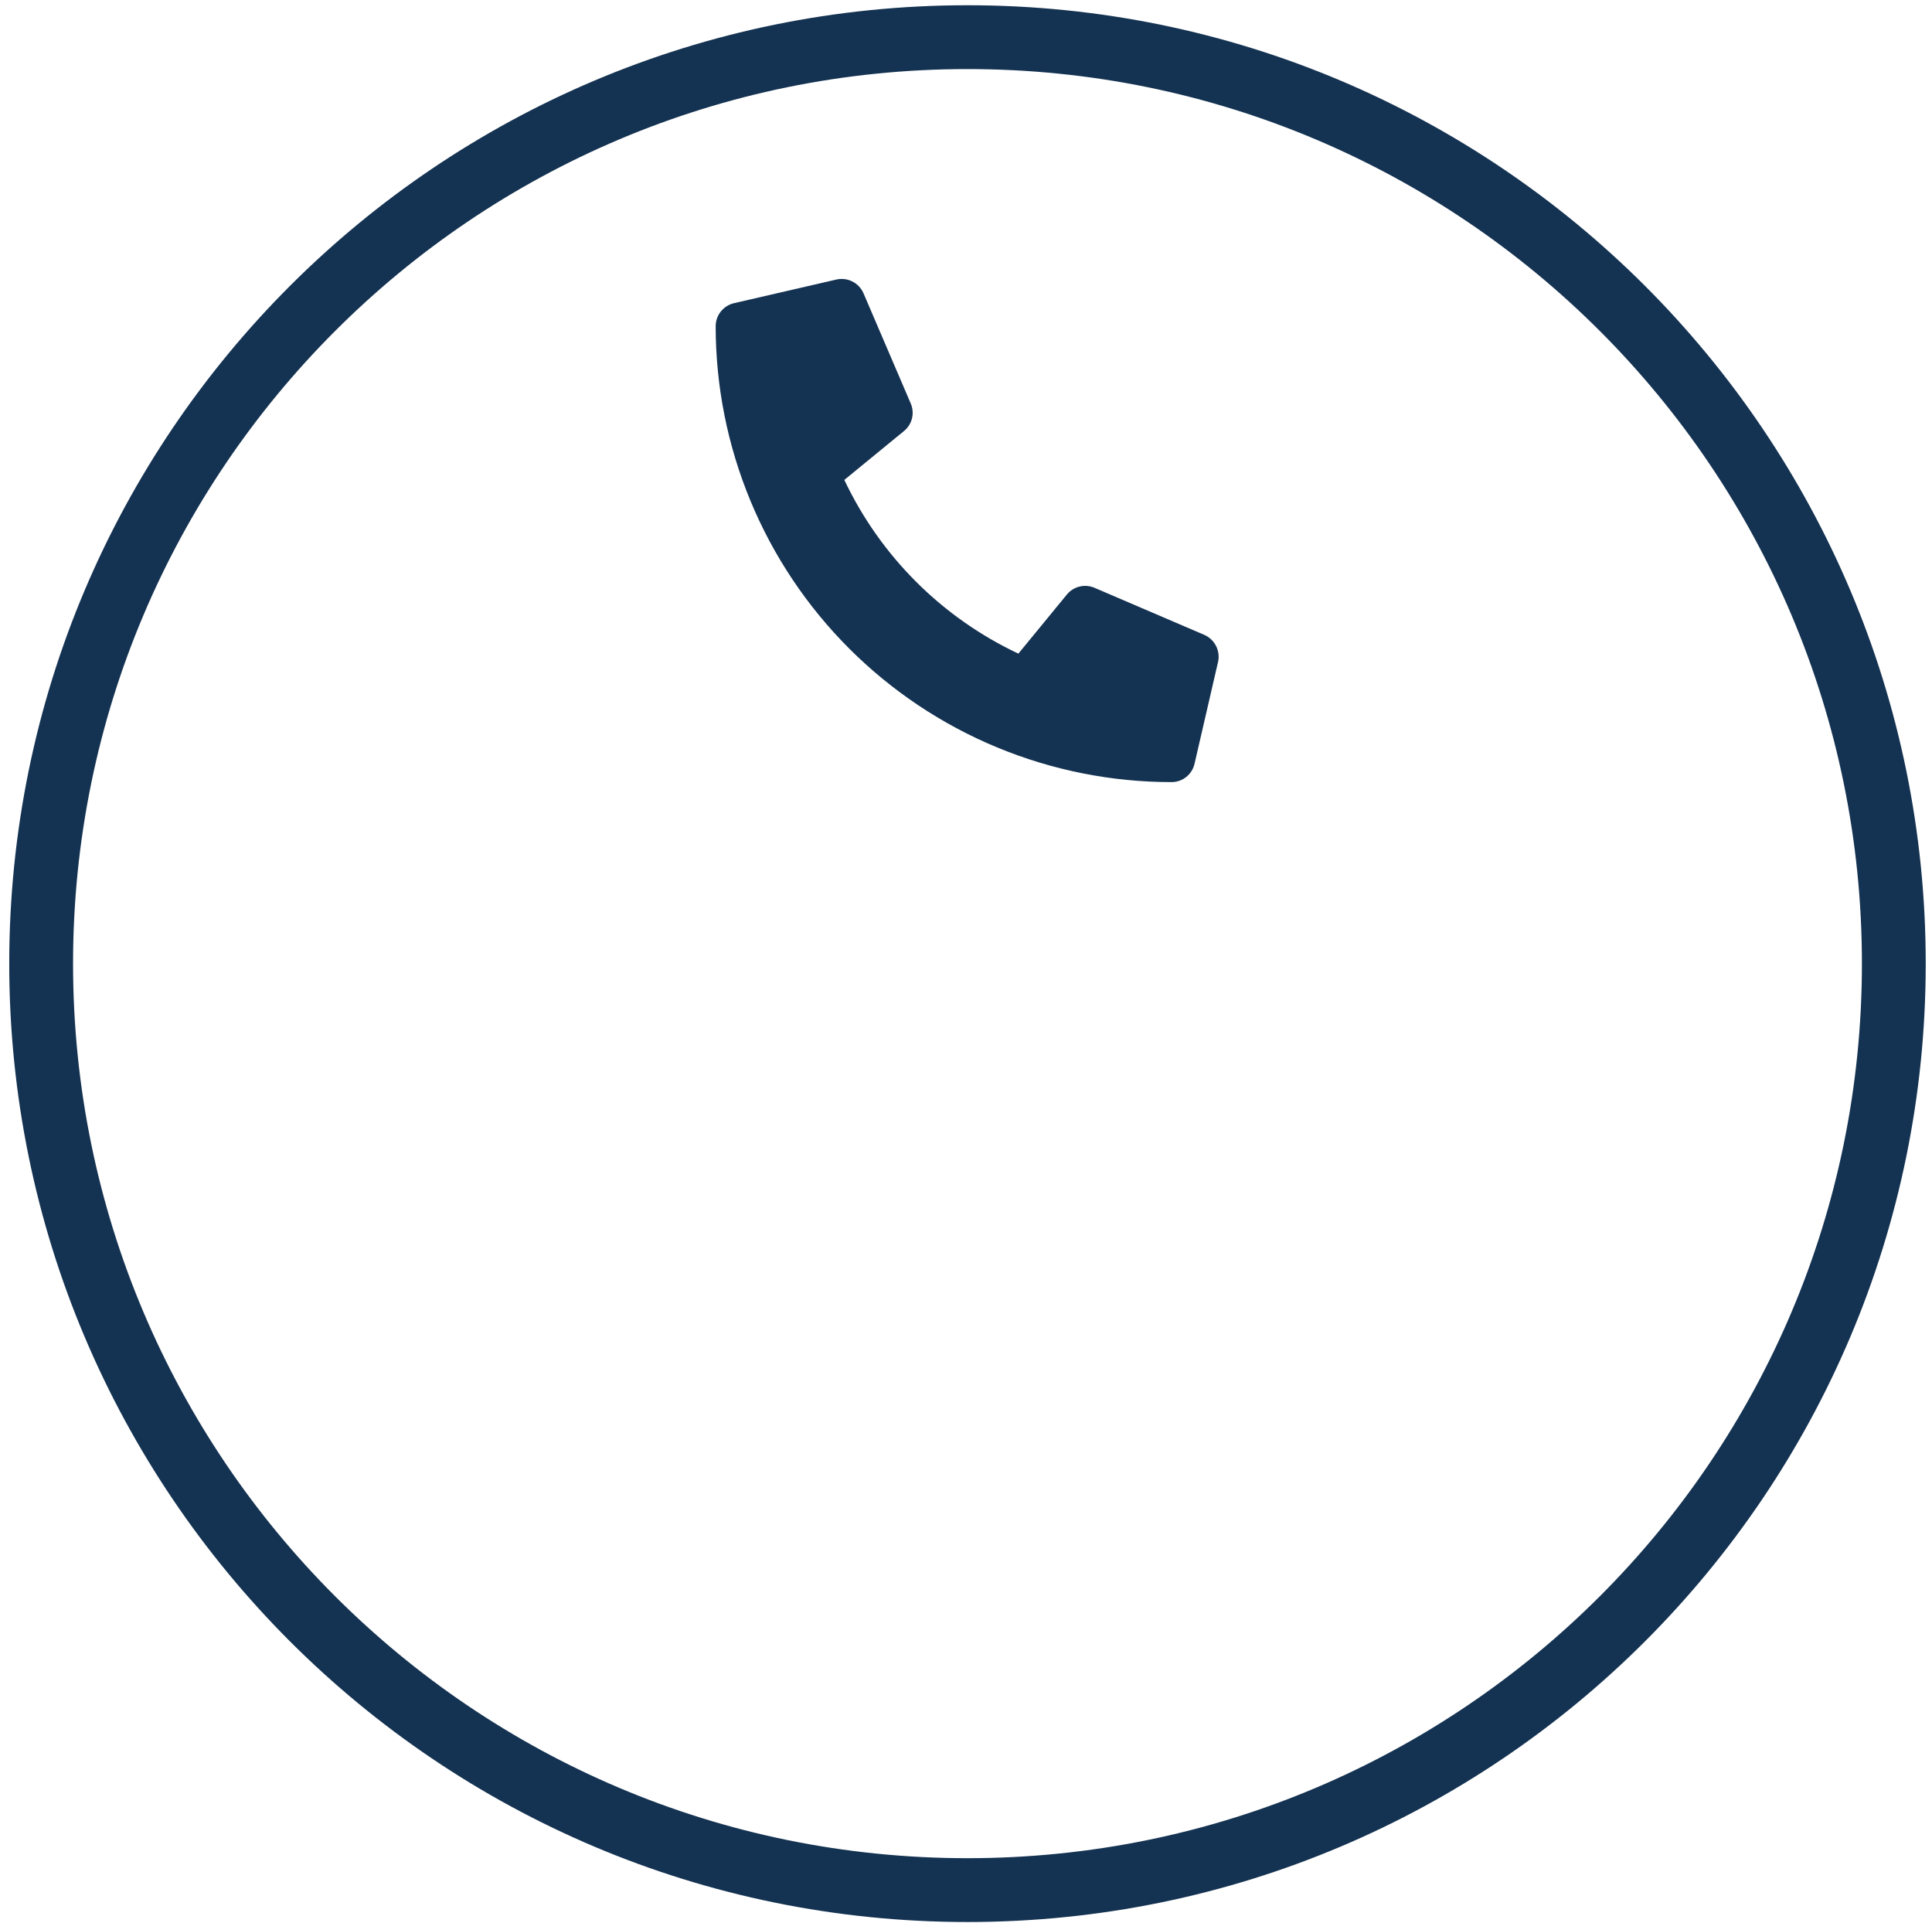
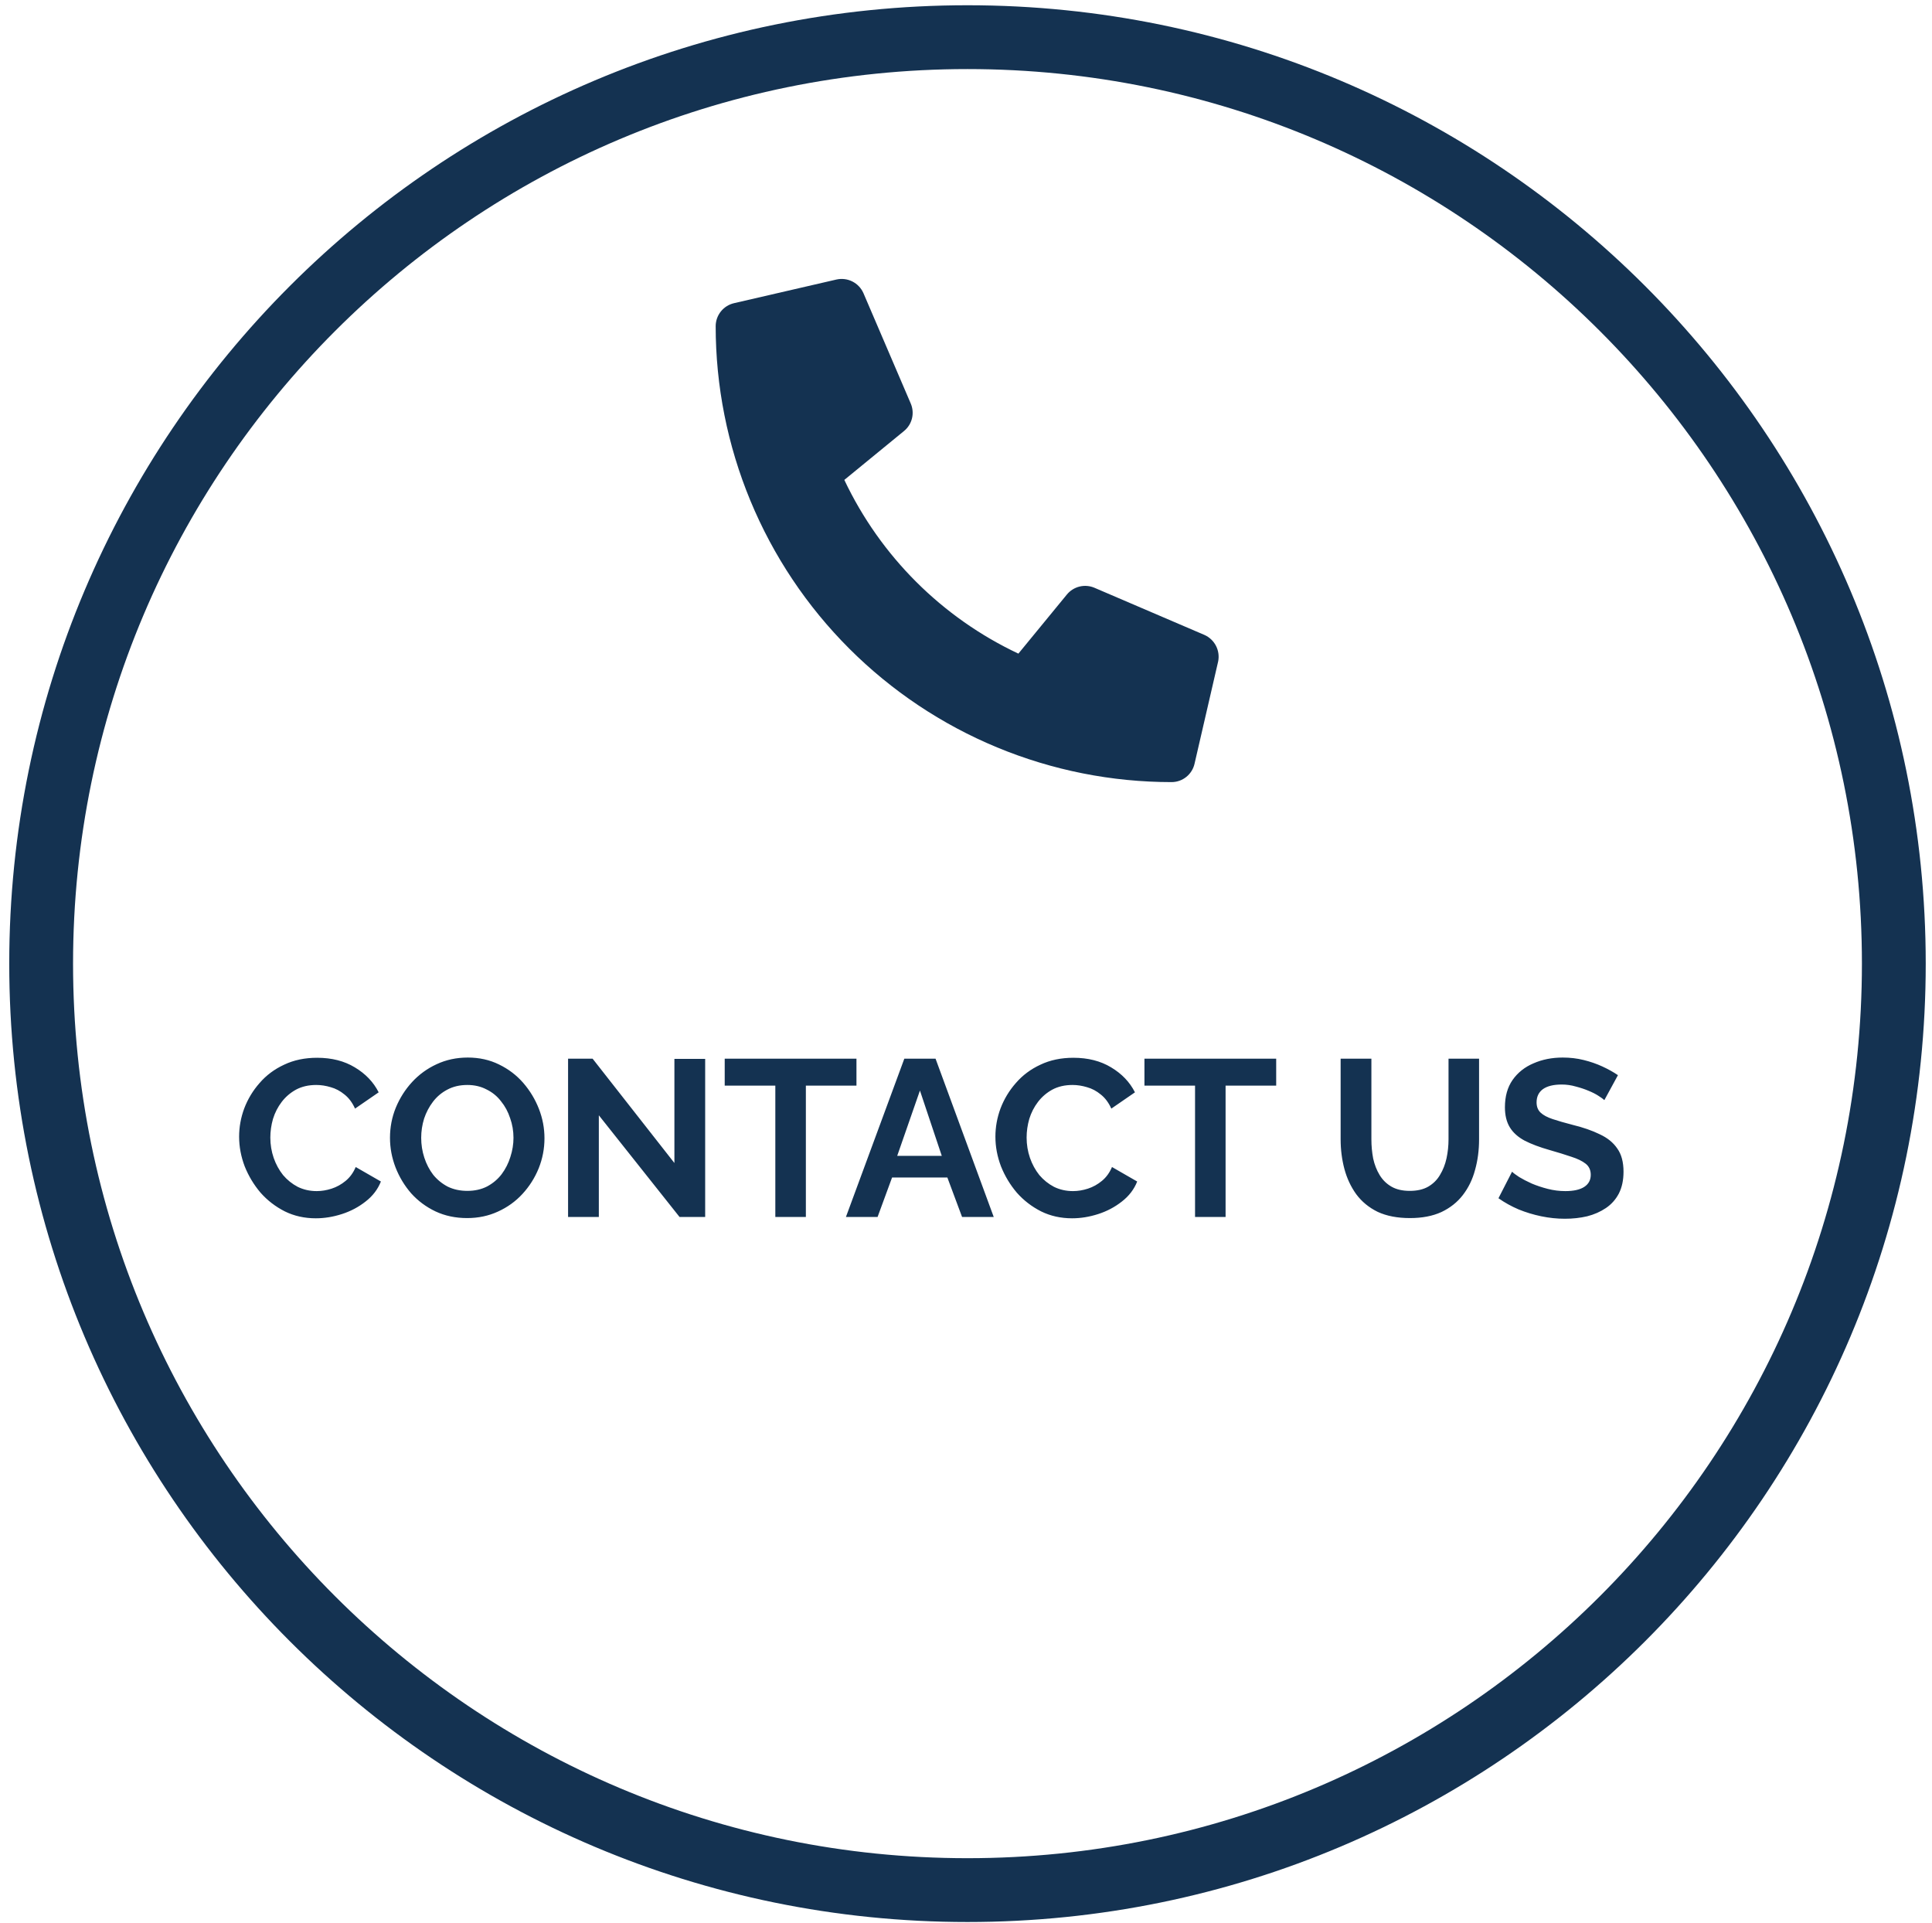
<svg xmlns="http://www.w3.org/2000/svg" width="208" height="207" viewBox="0 0 208 207" fill="none">
+   <path d="M25.744 122.36C25.744 121.32 25.928 120.304 26.296 119.312C26.68 118.304 27.232 117.392 27.952 116.576C28.672 115.744 29.552 115.088 30.592 114.608C31.632 114.112 32.816 113.864 34.144 113.864C35.712 113.864 37.064 114.208 38.2 114.896C39.352 115.584 40.208 116.48 40.768 117.584L38.224 119.336C37.936 118.696 37.56 118.192 37.096 117.824C36.632 117.44 36.136 117.176 35.608 117.032C35.08 116.872 34.56 116.792 34.048 116.792C33.216 116.792 32.488 116.96 31.864 117.296C31.256 117.632 30.744 118.072 30.328 118.616C29.912 119.16 29.6 119.768 29.392 120.44C29.2 121.112 29.104 121.784 29.104 122.456C29.104 123.208 29.224 123.936 29.464 124.64C29.704 125.328 30.04 125.944 30.472 126.488C30.92 127.016 31.448 127.44 32.056 127.76C32.68 128.064 33.36 128.216 34.096 128.216C34.624 128.216 35.16 128.128 35.704 127.952C36.248 127.776 36.752 127.496 37.216 127.112C37.68 126.728 38.04 126.232 38.296 125.624L41.008 127.184C40.672 128.032 40.12 128.752 39.352 129.344C38.6 129.936 37.752 130.384 36.808 130.688C35.864 130.992 34.928 131.144 34 131.144C32.784 131.144 31.672 130.896 30.664 130.4C29.656 129.888 28.784 129.216 28.048 128.384C27.328 127.536 26.76 126.592 26.344 125.552C25.944 124.496 25.744 123.432 25.744 122.36ZM50.29 131.12C49.042 131.12 47.906 130.88 46.882 130.4C45.874 129.92 45.002 129.272 44.266 128.456C43.546 127.624 42.986 126.696 42.586 125.672C42.186 124.632 41.986 123.568 41.986 122.48C41.986 121.344 42.194 120.264 42.61 119.24C43.042 118.2 43.626 117.28 44.362 116.48C45.114 115.664 45.994 115.024 47.002 114.56C48.026 114.08 49.146 113.84 50.362 113.84C51.594 113.84 52.714 114.088 53.722 114.584C54.746 115.08 55.618 115.744 56.338 116.576C57.058 117.408 57.618 118.336 58.018 119.36C58.418 120.384 58.618 121.44 58.618 122.528C58.618 123.648 58.41 124.728 57.994 125.768C57.578 126.792 56.994 127.712 56.242 128.528C55.506 129.328 54.626 129.96 53.602 130.424C52.594 130.888 51.49 131.12 50.29 131.12ZM45.346 122.48C45.346 123.216 45.458 123.928 45.682 124.616C45.906 125.304 46.226 125.92 46.642 126.464C47.074 126.992 47.594 127.416 48.202 127.736C48.826 128.04 49.53 128.192 50.314 128.192C51.114 128.192 51.826 128.032 52.45 127.712C53.074 127.376 53.594 126.936 54.01 126.392C54.426 125.832 54.738 125.216 54.946 124.544C55.17 123.856 55.282 123.168 55.282 122.48C55.282 121.744 55.162 121.04 54.922 120.368C54.698 119.68 54.37 119.072 53.938 118.544C53.522 118 53.002 117.576 52.378 117.272C51.77 116.952 51.082 116.792 50.314 116.792C49.498 116.792 48.778 116.96 48.154 117.296C47.546 117.616 47.034 118.048 46.618 118.592C46.202 119.136 45.882 119.744 45.658 120.416C45.45 121.088 45.346 121.776 45.346 122.48ZM64.471 120.056V131H61.159V113.96H63.799L72.607 125.192V113.984H75.919V131H73.159L64.471 120.056ZM92.207 116.864H86.76V131H83.472V116.864H78.023V113.96H92.207V116.864ZM97.361 113.96H100.721L106.985 131H103.577L101.993 126.752H96.041L94.481 131H91.073L97.361 113.96ZM101.393 124.424L99.041 117.392L96.593 124.424H101.393ZM107.166 122.36C107.166 121.32 107.35 120.304 107.718 119.312C108.102 118.304 108.654 117.392 109.374 116.576C110.094 115.744 110.974 115.088 112.014 114.608C113.054 114.112 114.238 113.864 115.566 113.864C117.134 113.864 118.486 114.208 119.622 114.896C120.774 115.584 121.63 116.48 122.19 117.584L119.646 119.336C119.358 118.696 118.982 118.192 118.518 117.824C118.054 117.44 117.558 117.176 117.03 117.032C116.502 116.872 115.982 116.792 115.47 116.792C114.638 116.792 113.91 116.96 113.286 117.296C112.678 117.632 112.166 118.072 111.75 118.616C111.334 119.16 111.022 119.768 110.814 120.44C110.622 121.112 110.526 121.784 110.526 122.456C110.526 123.208 110.646 123.936 110.886 124.64C111.126 125.328 111.462 125.944 111.894 126.488C112.342 127.016 112.87 127.44 113.478 127.76C114.102 128.064 114.782 128.216 115.518 128.216C116.046 128.216 116.582 128.128 117.126 127.952C117.67 127.776 118.174 127.496 118.638 127.112C119.102 126.728 119.462 126.232 119.718 125.624L122.43 127.184C122.094 128.032 121.542 128.752 120.774 129.344C120.022 129.936 119.174 130.384 118.23 130.688C117.286 130.992 116.35 131.144 115.422 131.144C114.206 131.144 113.094 130.896 112.086 130.4C111.078 129.888 110.206 129.216 109.47 128.384C108.75 127.536 108.182 126.592 107.766 125.552C107.366 124.496 107.166 123.432 107.166 122.36ZM137.395 116.864H131.947V131H128.659V116.864H123.211V113.96H137.395V116.864ZM151.797 131.12C150.437 131.12 149.277 130.896 148.317 130.448C147.373 129.984 146.605 129.352 146.013 128.552C145.437 127.752 145.013 126.848 144.741 125.84C144.469 124.816 144.333 123.752 144.333 122.648V113.96H147.645V122.648C147.645 123.352 147.709 124.04 147.837 124.712C147.981 125.368 148.213 125.96 148.533 126.488C148.853 127.016 149.277 127.432 149.805 127.736C150.333 128.04 150.989 128.192 151.773 128.192C152.573 128.192 153.237 128.04 153.765 127.736C154.309 127.416 154.733 126.992 155.037 126.464C155.357 125.936 155.589 125.344 155.733 124.688C155.877 124.016 155.949 123.336 155.949 122.648V113.96H159.237V122.648C159.237 123.816 159.093 124.912 158.805 125.936C158.533 126.96 158.093 127.864 157.485 128.648C156.893 129.416 156.125 130.024 155.181 130.472C154.237 130.904 153.109 131.12 151.797 131.12ZM172.725 118.424C172.613 118.312 172.405 118.16 172.101 117.968C171.813 117.776 171.453 117.592 171.021 117.416C170.605 117.24 170.149 117.088 169.653 116.96C169.157 116.816 168.653 116.744 168.141 116.744C167.245 116.744 166.565 116.912 166.101 117.248C165.653 117.584 165.429 118.056 165.429 118.664C165.429 119.128 165.573 119.496 165.861 119.768C166.149 120.04 166.581 120.272 167.157 120.464C167.733 120.656 168.453 120.864 169.317 121.088C170.437 121.36 171.405 121.696 172.221 122.096C173.053 122.48 173.685 122.992 174.117 123.632C174.565 124.256 174.789 125.088 174.789 126.128C174.789 127.04 174.621 127.824 174.285 128.48C173.949 129.12 173.485 129.64 172.893 130.04C172.301 130.44 171.629 130.736 170.877 130.928C170.125 131.104 169.325 131.192 168.477 131.192C167.629 131.192 166.781 131.104 165.933 130.928C165.085 130.752 164.269 130.504 163.485 130.184C162.701 129.848 161.981 129.448 161.325 128.984L162.789 126.128C162.933 126.272 163.189 126.464 163.557 126.704C163.925 126.928 164.373 127.16 164.901 127.4C165.429 127.624 166.005 127.816 166.629 127.976C167.253 128.136 167.885 128.216 168.525 128.216C169.421 128.216 170.101 128.064 170.565 127.76C171.029 127.456 171.261 127.024 171.261 126.464C171.261 125.952 171.077 125.552 170.709 125.264C170.341 124.976 169.829 124.728 169.173 124.52C168.517 124.296 167.741 124.056 166.845 123.8C165.773 123.496 164.877 123.16 164.157 122.792C163.437 122.408 162.901 121.928 162.549 121.352C162.197 120.776 162.021 120.056 162.021 119.192C162.021 118.024 162.293 117.048 162.837 116.264C163.397 115.464 164.149 114.864 165.093 114.464C166.037 114.048 167.085 113.84 168.237 113.84C169.037 113.84 169.789 113.928 170.493 114.104C171.213 114.28 171.885 114.512 172.509 114.8C173.133 115.088 173.693 115.4 174.189 115.736L172.725 118.424Z" fill="#143251" />
  <path d="M129.7 68.36L117.85 63.28C117.339 63.057 116.769 63.008 116.227 63.139C115.685 63.271 115.201 63.577 114.85 64.01L109.64 70.36C101.414 66.488 94.79 59.877 90.9 51.66L97.31 46.41C97.746 46.061 98.054 45.577 98.186 45.034C98.318 44.492 98.266 43.92 98.04 43.41L92.96 31.56C92.721 31.015 92.3 30.57 91.769 30.302C91.238 30.034 90.63 29.959 90.05 30.09L79.05 32.63C78.485 32.755 77.978 33.069 77.615 33.519C77.251 33.97 77.052 34.531 77.05 35.11C77.05 41.556 78.32 47.939 80.787 53.894C83.254 59.85 86.87 65.261 91.429 69.818C95.987 74.376 101.399 77.991 107.355 80.457C113.311 82.923 119.694 84.191 126.14 84.19C126.718 84.187 127.277 83.988 127.726 83.624C128.175 83.26 128.487 82.755 128.61 82.19L131.15 71.19C131.261 70.624 131.178 70.037 130.915 69.524C130.652 69.01 130.224 68.601 129.7 68.36Z" fill="#143251" />
  <path d="M104.16 203.46C159.239 203.46 203.89 158.809 203.89 103.73C203.89 48.651 159.239 4 104.16 4C49.081 4 4.43 48.651 4.43 103.73C4.43 158.809 49.081 203.46 104.16 203.46Z" stroke="#143251" stroke-width="6.87" stroke-miterlimit="10" />
</svg>
